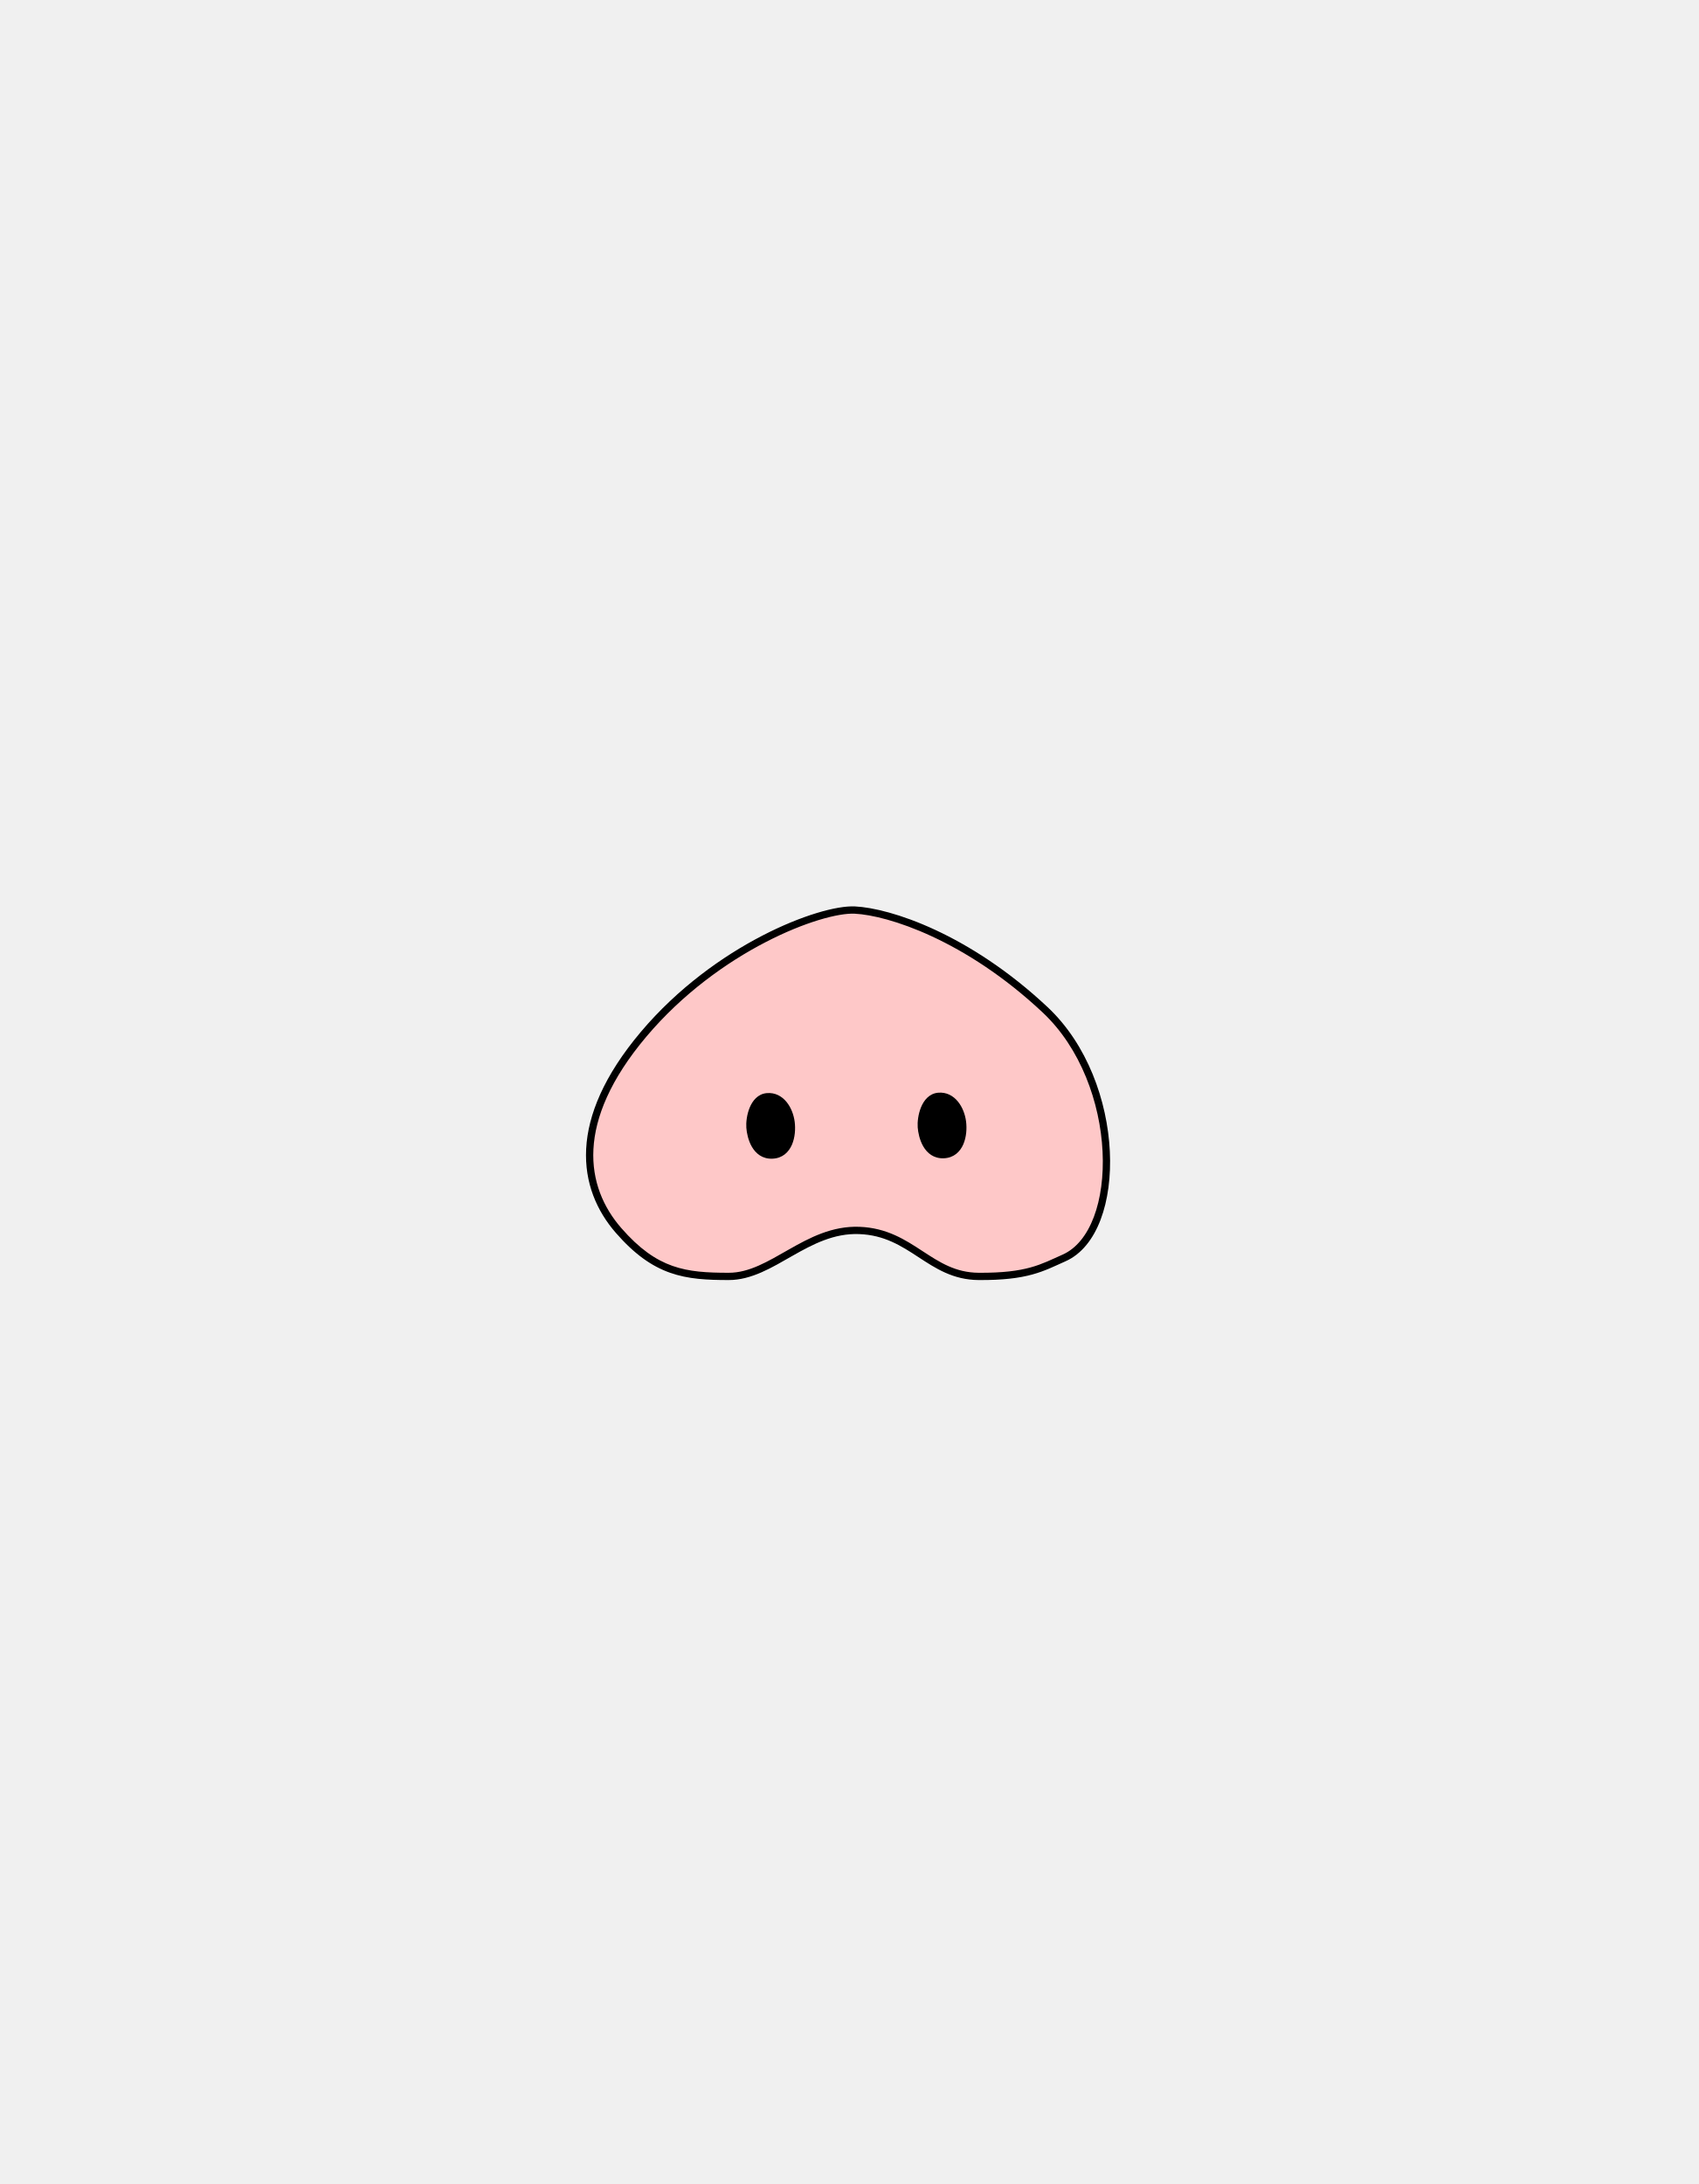
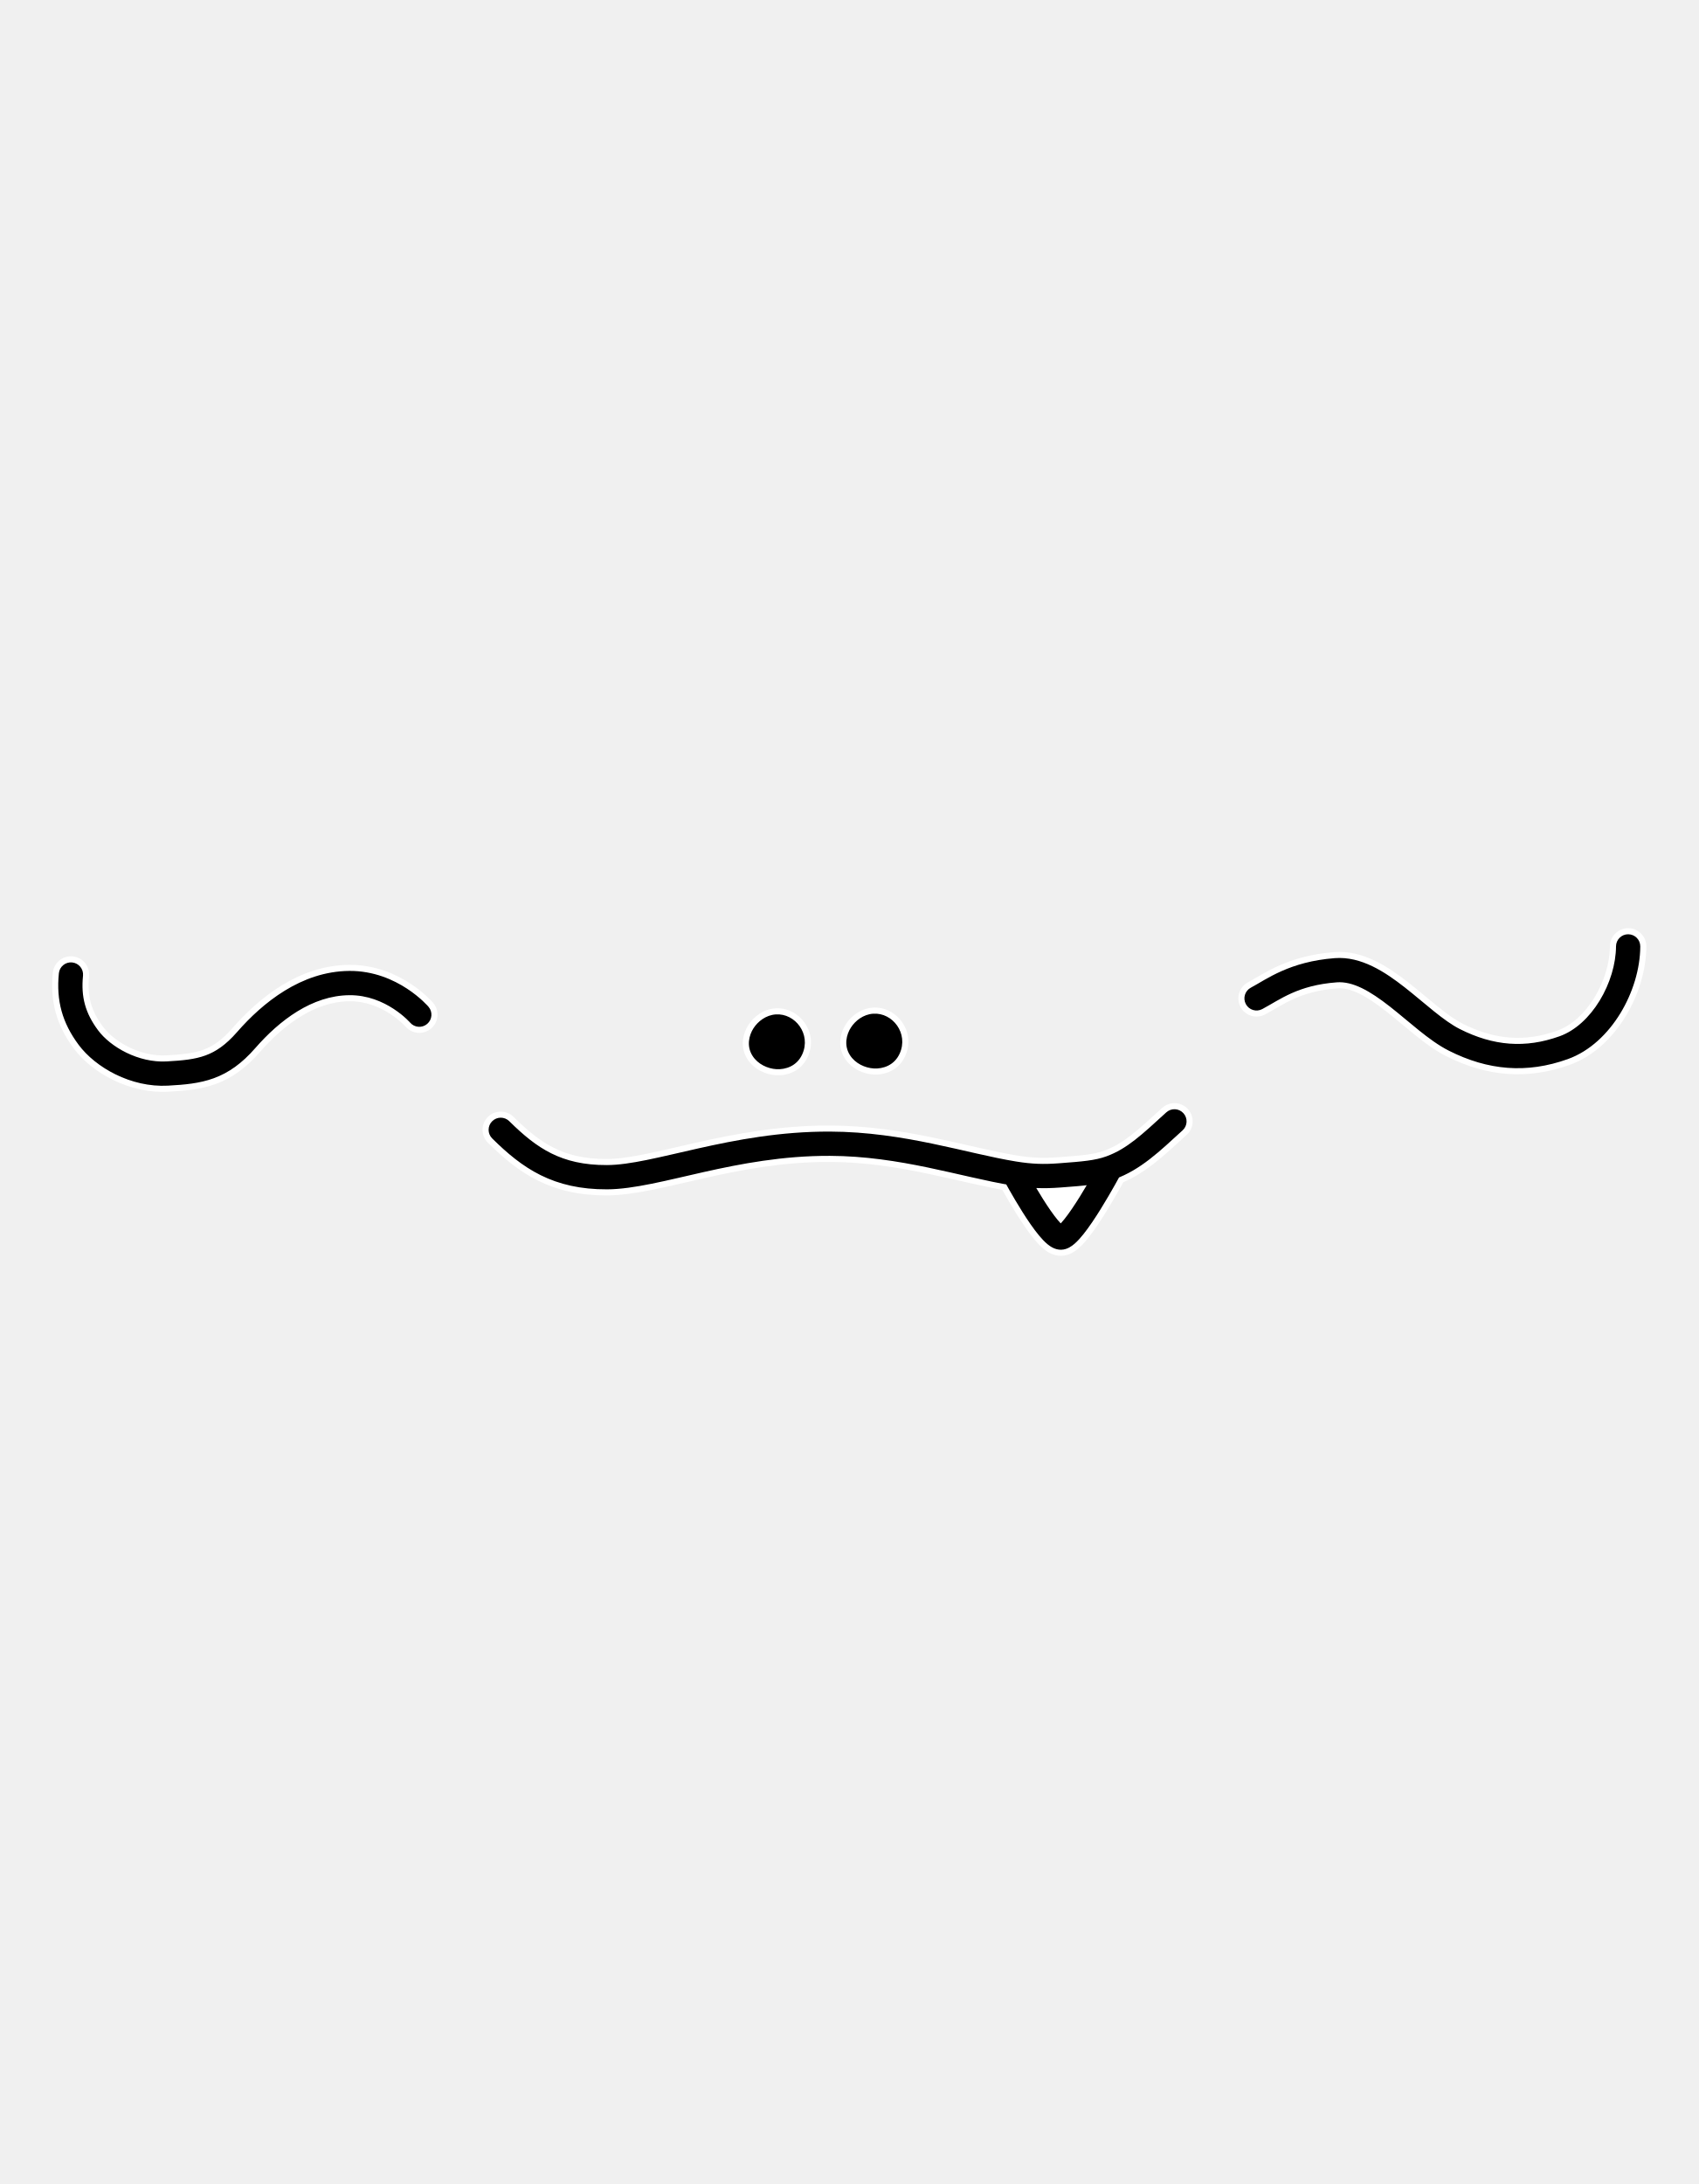
<svg xmlns="http://www.w3.org/2000/svg" width="700" height="900" viewBox="0 0 700 900" fill="none">
-   <path d="M316.122 451.956C310.364 452.477 308.792 460.777 309.079 464.626C309.366 468.475 311.338 476.25 318.265 475.981C325.192 475.713 326.705 467.81 326.023 462.486C325.34 457.162 321.879 451.435 316.122 451.956Z" fill="white" />
-   <path d="M386.749 451.788C380.992 452.309 379.419 460.609 379.706 464.458C379.993 468.307 381.965 476.082 388.893 475.814C395.82 475.545 397.333 467.642 396.65 462.318C395.968 456.995 392.507 451.267 386.749 451.788Z" fill="white" />
-   <path fill-rule="evenodd" clip-rule="evenodd" d="M265.275 426.169C235.043 461.98 239.737 489.633 254.921 507.054C270.106 524.475 282.41 525.996 300.338 525.996C318.265 525.996 332.502 506.224 354.175 507.054C375.848 507.884 383.164 525.858 403.318 525.996C423.473 526.135 429.508 522.389 438.519 518.392C463.116 507.482 462.852 446.262 430.712 416.11C398.571 385.959 366.375 375.713 352.294 375.021C338.214 374.33 295.506 390.359 265.275 426.169ZM309.079 464.626C308.792 460.777 310.364 452.477 316.122 451.956C321.879 451.435 325.34 457.162 326.023 462.486C326.705 467.81 325.192 475.713 318.265 475.981C311.338 476.25 309.366 468.475 309.079 464.626ZM379.706 464.458C379.419 460.609 380.992 452.309 386.749 451.788C392.507 451.267 395.968 456.995 396.65 462.318C397.333 467.642 395.82 475.545 388.893 475.814C381.965 476.082 379.993 468.307 379.706 464.458Z" fill="white" />
-   <path d="M438.519 518.392L437.911 517.021L438.519 518.392ZM264.128 425.202C248.872 443.274 242.298 459.441 241.569 473.43C240.838 487.441 245.982 499.08 253.791 508.04L256.052 506.068C248.676 497.606 243.881 486.708 244.565 473.586C245.25 460.44 251.446 444.875 266.421 427.137L264.128 425.202ZM439.127 519.763C445.769 516.817 450.582 510.546 453.599 502.579C456.62 494.599 457.902 484.767 457.39 474.393C456.367 453.667 448.158 430.42 431.738 415.016L429.685 417.204C445.406 431.952 453.399 454.391 454.394 474.541C454.891 484.604 453.636 494.007 450.793 501.517C447.945 509.038 443.568 514.512 437.911 517.021L439.127 519.763ZM431.738 415.016C399.391 384.672 366.871 374.235 352.368 373.523L352.221 376.52C365.878 377.19 397.75 387.245 429.685 417.204L431.738 415.016ZM352.368 373.523C348.593 373.338 343.09 374.267 336.572 376.251C330.02 378.245 322.332 381.339 314.151 385.575C297.794 394.046 279.393 407.12 264.128 425.202L266.421 427.137C281.388 409.408 299.457 396.563 315.531 388.239C323.566 384.078 331.085 381.057 337.445 379.121C343.84 377.175 348.955 376.359 352.221 376.52L352.368 373.523ZM315.987 450.462C312.285 450.797 310.11 453.639 308.946 456.473C307.773 459.329 307.424 462.602 307.583 464.737L310.575 464.514C310.447 462.801 310.741 459.999 311.721 457.613C312.711 455.204 314.201 453.636 316.257 453.45L315.987 450.462ZM307.583 464.737C307.736 466.791 308.336 469.945 309.886 472.603C311.472 475.321 314.15 477.642 318.323 477.48L318.207 474.482C315.454 474.589 313.682 473.157 312.478 471.092C311.238 468.967 310.708 466.309 310.575 464.514L307.583 464.737ZM318.323 477.48C322.502 477.318 325.047 474.789 326.374 471.726C327.669 468.736 327.876 465.141 327.511 462.295L324.535 462.677C324.853 465.154 324.644 468.173 323.621 470.533C322.631 472.819 320.955 474.376 318.207 474.482L318.323 477.48ZM327.511 462.295C327.141 459.413 326.018 456.369 324.134 454.077C322.223 451.751 319.466 450.147 315.987 450.462L316.257 453.45C318.535 453.243 320.387 454.243 321.816 455.982C323.273 457.754 324.222 460.235 324.535 462.677L327.511 462.295ZM386.614 450.294C382.913 450.629 380.738 453.471 379.573 456.305C378.4 459.161 378.051 462.434 378.21 464.57L381.202 464.346C381.074 462.633 381.368 459.831 382.348 457.445C383.338 455.036 384.828 453.468 386.884 453.282L386.614 450.294ZM378.21 464.57C378.363 466.623 378.963 469.778 380.514 472.436C382.099 475.154 384.777 477.474 388.951 477.312L388.835 474.315C386.081 474.422 384.309 472.989 383.105 470.924C381.866 468.8 381.336 466.142 381.202 464.346L378.21 464.57ZM388.951 477.312C393.13 477.15 395.674 474.621 397.001 471.558C398.297 468.569 398.503 464.974 398.138 462.128L395.162 462.509C395.48 464.987 395.271 468.005 394.249 470.365C393.258 472.651 391.583 474.208 388.835 474.315L388.951 477.312ZM398.138 462.128C397.768 459.246 396.646 456.202 394.762 453.909C392.85 451.584 390.093 449.979 386.614 450.294L386.884 453.282C389.163 453.076 391.015 454.075 392.444 455.814C393.9 457.586 394.849 460.067 395.162 462.509L398.138 462.128ZM253.791 508.04C261.508 516.894 268.585 521.808 276.1 524.472C283.576 527.123 291.359 527.496 300.338 527.496V524.496C291.389 524.496 284.056 524.11 277.102 521.644C270.187 519.193 263.52 514.636 256.052 506.068L253.791 508.04ZM300.338 527.496C309.787 527.496 318.217 522.282 326.593 517.518C335.114 512.672 343.753 508.156 354.117 508.553L354.232 505.555C342.923 505.122 333.607 510.078 325.11 514.91C316.468 519.825 308.816 524.496 300.338 524.496V527.496ZM354.117 508.553C364.499 508.95 371.436 513.424 378.495 518.04C385.528 522.638 392.737 527.424 403.308 527.496L403.329 524.496C393.745 524.431 387.219 520.16 380.137 515.529C373.081 510.916 365.524 505.987 354.232 505.555L354.117 508.553ZM403.308 527.496C413.48 527.566 420.172 526.656 425.496 525.191C430.791 523.734 434.702 521.726 439.127 519.763L437.911 517.021C433.326 519.055 429.714 520.919 424.7 522.299C419.714 523.671 413.311 524.565 403.329 524.496L403.308 527.496Z" fill="white" />
-   <path d="M316.122 451.956C310.364 452.477 308.792 460.777 309.079 464.626C309.366 468.475 311.338 476.25 318.265 475.981C325.192 475.713 326.705 467.81 326.023 462.486C325.34 457.162 321.879 451.435 316.122 451.956Z" fill="black" />
-   <path d="M386.749 451.788C380.992 452.309 379.419 460.609 379.706 464.458C379.993 468.307 381.965 476.082 388.893 475.814C395.82 475.545 397.333 467.642 396.65 462.318C395.968 456.995 392.507 451.267 386.749 451.788Z" fill="black" />
-   <path fill-rule="evenodd" clip-rule="evenodd" d="M265.275 426.169C235.043 461.98 239.737 489.633 254.921 507.054C270.106 524.475 282.41 525.996 300.338 525.996C318.265 525.996 332.502 506.224 354.175 507.054C375.848 507.884 383.164 525.858 403.318 525.996C423.473 526.135 429.508 522.389 438.519 518.392C463.116 507.482 462.852 446.262 430.711 416.11C398.571 385.959 366.375 375.713 352.294 375.021C338.214 374.33 295.506 390.359 265.275 426.169ZM309.079 464.626C308.792 460.777 310.364 452.477 316.122 451.956C321.879 451.435 325.34 457.162 326.023 462.486C326.705 467.81 325.192 475.713 318.265 475.981C311.338 476.25 309.366 468.475 309.079 464.626ZM379.706 464.458C379.419 460.609 380.992 452.309 386.749 451.788C392.507 451.267 395.968 456.995 396.65 462.318C397.333 467.642 395.82 475.545 388.893 475.814C381.965 476.082 379.993 468.307 379.706 464.458Z" fill="#FEC8C8" />
-   <path d="M438.519 518.392L437.911 517.021L437.911 517.021L438.519 518.392ZM264.128 425.202C248.872 443.274 242.298 459.441 241.569 473.43C240.838 487.441 245.982 499.08 253.791 508.04L256.052 506.068C248.676 497.606 243.881 486.708 244.565 473.586C245.25 460.44 251.446 444.875 266.421 427.137L264.128 425.202ZM439.127 519.763C445.769 516.817 450.582 510.546 453.599 502.579C456.62 494.599 457.902 484.767 457.39 474.393C456.367 453.667 448.158 430.42 431.738 415.016L429.685 417.204C445.406 431.952 453.399 454.391 454.394 474.541C454.891 484.604 453.636 494.007 450.793 501.517C447.945 509.038 443.568 514.512 437.911 517.021L439.127 519.763ZM431.738 415.016C399.391 384.672 366.871 374.235 352.368 373.523L352.221 376.52C365.878 377.19 397.75 387.245 429.685 417.204L431.738 415.016ZM352.368 373.523C348.593 373.338 343.09 374.267 336.572 376.251C330.02 378.245 322.332 381.339 314.151 385.575C297.794 394.046 279.393 407.12 264.128 425.202L266.421 427.137C281.388 409.408 299.457 396.563 315.531 388.239C323.566 384.078 331.085 381.057 337.445 379.121C343.84 377.175 348.955 376.359 352.221 376.52L352.368 373.523ZM315.987 450.462C312.285 450.797 310.11 453.639 308.946 456.473C307.773 459.329 307.424 462.602 307.583 464.737L310.575 464.514C310.447 462.801 310.741 459.999 311.721 457.613C312.711 455.204 314.201 453.636 316.257 453.45L315.987 450.462ZM307.583 464.737C307.736 466.791 308.336 469.945 309.886 472.603C311.472 475.321 314.15 477.642 318.323 477.48L318.207 474.482C315.454 474.589 313.682 473.157 312.478 471.092C311.238 468.967 310.708 466.309 310.575 464.514L307.583 464.737ZM318.323 477.48C322.502 477.318 325.047 474.789 326.374 471.726C327.669 468.736 327.876 465.141 327.511 462.295L324.535 462.677C324.853 465.154 324.644 468.173 323.621 470.533C322.631 472.819 320.955 474.376 318.207 474.482L318.323 477.48ZM327.511 462.295C327.141 459.413 326.018 456.369 324.134 454.077C322.223 451.751 319.466 450.147 315.987 450.462L316.257 453.45C318.535 453.243 320.387 454.243 321.816 455.982C323.273 457.754 324.222 460.235 324.535 462.677L327.511 462.295ZM386.614 450.294C382.913 450.629 380.738 453.471 379.573 456.305C378.4 459.161 378.051 462.434 378.21 464.57L381.202 464.346C381.074 462.633 381.368 459.831 382.348 457.445C383.338 455.036 384.828 453.468 386.884 453.282L386.614 450.294ZM378.21 464.57C378.363 466.623 378.963 469.778 380.514 472.436C382.099 475.154 384.777 477.474 388.951 477.312L388.834 474.315C386.081 474.422 384.309 472.989 383.105 470.924C381.866 468.8 381.336 466.142 381.202 464.346L378.21 464.57ZM388.951 477.312C393.13 477.15 395.674 474.621 397.001 471.558C398.297 468.569 398.503 464.974 398.138 462.128L395.162 462.509C395.48 464.987 395.271 468.005 394.249 470.365C393.258 472.651 391.583 474.208 388.834 474.315L388.951 477.312ZM398.138 462.128C397.768 459.246 396.646 456.202 394.762 453.909C392.85 451.584 390.093 449.979 386.614 450.294L386.884 453.282C389.163 453.076 391.015 454.075 392.444 455.814C393.9 457.586 394.849 460.067 395.162 462.509L398.138 462.128ZM253.791 508.04C261.508 516.894 268.585 521.808 276.1 524.472C283.576 527.123 291.359 527.496 300.338 527.496V524.496C291.389 524.496 284.056 524.11 277.102 521.644C270.187 519.193 263.52 514.636 256.052 506.068L253.791 508.04ZM300.338 527.496C309.787 527.496 318.217 522.282 326.593 517.518C335.114 512.672 343.753 508.156 354.117 508.553L354.232 505.555C342.923 505.122 333.607 510.078 325.11 514.91C316.468 519.825 308.816 524.496 300.338 524.496V527.496ZM354.117 508.553C364.499 508.95 371.436 513.424 378.495 518.04C385.528 522.638 392.737 527.424 403.308 527.496L403.329 524.496C393.745 524.431 387.219 520.16 380.137 515.529C373.081 510.916 365.524 505.987 354.232 505.555L354.117 508.553ZM403.308 527.496C413.48 527.566 420.172 526.656 425.496 525.191C430.791 523.734 434.702 521.726 439.127 519.763L437.911 517.021C433.326 519.055 429.714 520.919 424.7 522.299C419.714 523.671 413.311 524.565 403.329 524.496L403.308 527.496Z" fill="black" />
+   <path d="M417.928 483.572C424.902 484.707 430.171 484.856 436.541 484.377L437.487 484.306C446.294 483.644 452.218 483.2 457.656 481.224C457.656 481.224 442.397 509.945 437.22 510C432.043 510.055 417.928 483.572 417.928 483.572Z" fill="white" />
+   <path d="M320.064 423.015C315.815 423.309 312.006 428.74 314.35 432.41C316.694 436.08 323.873 437.254 326.071 432.41C328.268 427.566 324.313 422.721 320.064 423.015Z" fill="white" />
+   <path d="M360.208 422.721C355.959 423.015 352.15 428.447 354.494 432.116C356.838 435.786 364.017 436.961 366.215 432.116C368.413 427.272 364.457 422.428 360.208 422.721Z" fill="white" />
+   <path d="M211.645 460.256C208.701 457.342 203.952 457.367 201.039 460.311C198.125 463.255 198.15 468.004 201.094 470.918L211.645 460.256ZM342.04 471.312L342.013 478.812L342.04 471.312ZM436.541 484.377L435.978 476.898L436.541 484.377ZM489.077 467.638C492.134 464.843 492.347 460.099 489.553 457.042C486.758 453.984 482.014 453.771 478.957 456.566L489.077 467.638ZM514.33 404.798C510.674 406.745 509.289 411.288 511.236 414.944C513.183 418.6 517.725 419.985 521.381 418.038L514.33 404.798ZM678.5 390.039C678.522 385.897 675.181 382.522 671.039 382.5C666.897 382.478 663.522 385.819 663.5 389.961L678.5 390.039ZM167.103 423.012C169.794 426.161 174.529 426.531 177.677 423.84C180.826 421.149 181.196 416.414 178.505 413.266L167.103 423.012ZM36.699 402.333C37.113 398.212 34.108 394.535 29.987 394.12C25.866 393.706 22.189 396.711 21.774 400.832L36.699 402.333ZM201.094 470.918C207.251 477.01 213.733 482.557 221.685 486.502C229.74 490.499 238.896 492.657 250.208 492.611L250.147 477.611C240.91 477.648 234.096 475.916 228.352 473.065C222.504 470.164 217.356 465.907 211.645 460.256L201.094 470.918ZM250.208 492.611C261.549 492.565 275.771 488.749 290.512 485.443C305.774 482.02 322.944 478.741 342.013 478.812L342.068 463.812C321.285 463.735 302.798 467.315 287.229 470.807C271.139 474.416 259.354 477.573 250.147 477.611L250.208 492.611ZM521.381 418.038C529.012 413.974 535.624 408.472 551.094 407.3L549.961 392.342C530.561 393.813 520.582 401.469 514.33 404.798L521.381 418.038ZM551.094 407.3C556.626 406.88 562.996 410.278 571.241 416.741C575.453 420.041 578.772 422.97 583.173 426.505C587.168 429.714 591.51 432.952 595.994 435.215L602.753 421.825C599.743 420.305 596.411 417.899 592.566 414.81C589.127 412.048 584.442 408.028 580.494 404.935C572.423 398.609 561.865 391.44 549.961 392.342L551.094 407.3ZM595.994 435.215C612.694 443.646 629.392 445.109 646.99 438.788L641.919 424.671C628.457 429.507 616.031 428.527 602.753 421.825L595.994 435.215ZM646.99 438.788C656.811 435.261 664.627 427.546 669.919 418.881C675.229 410.188 678.449 399.827 678.5 390.039L663.5 389.961C663.465 396.703 661.177 404.418 657.118 411.062C653.042 417.735 647.628 422.621 641.919 424.671L646.99 438.788ZM172.804 418.139C178.505 413.266 178.503 413.264 178.501 413.261C178.5 413.26 178.498 413.258 178.497 413.256C178.494 413.253 178.491 413.25 178.488 413.246C178.482 413.239 178.475 413.23 178.467 413.221C178.451 413.203 178.433 413.182 178.411 413.158C178.369 413.109 178.314 413.048 178.249 412.975C178.118 412.829 177.942 412.637 177.721 412.405C177.28 411.941 176.658 411.314 175.867 410.581C174.289 409.119 172 407.2 169.076 405.289C163.26 401.489 154.609 397.516 143.893 397.606L144.018 412.605C150.883 412.548 156.657 415.092 160.87 417.846C162.96 419.211 164.587 420.578 165.671 421.583C166.21 422.083 166.607 422.485 166.85 422.741C166.972 422.869 167.055 422.96 167.097 423.007C167.119 423.031 167.13 423.044 167.131 423.045C167.132 423.045 167.129 423.043 167.125 423.038C167.122 423.035 167.119 423.032 167.116 423.027C167.114 423.025 167.112 423.023 167.11 423.02C167.109 423.019 167.107 423.017 167.107 423.017C167.105 423.014 167.103 423.012 172.804 418.139ZM143.893 397.606C123.031 397.78 106.505 411.422 95.818 423.66L107.116 433.526C116.941 422.276 129.717 412.725 144.018 412.605L143.893 397.606ZM95.818 423.66C91.356 428.768 87.602 431.2 83.835 432.578C79.829 434.045 75.273 434.536 68.534 434.903L69.349 449.881C76.089 449.514 82.668 448.978 88.991 446.665C95.553 444.263 101.322 440.162 107.116 433.526L95.818 423.66ZM68.534 434.903C57.755 435.49 47.056 429.302 42.433 423.089L30.398 432.042C37.789 441.977 53.169 450.762 69.349 449.881L68.534 434.903ZM42.433 423.089C37.544 416.517 35.878 410.492 36.699 402.333L21.774 400.832C20.579 412.712 23.273 422.466 30.398 432.042L42.433 423.089ZM342.013 478.812C356.214 478.864 369.436 480.976 381.855 483.557C393.888 486.059 406.185 489.258 416.722 490.974L419.133 476.169C408.894 474.502 398.165 471.627 384.908 468.871C372.036 466.196 357.704 463.869 342.068 463.812L342.013 478.812ZM416.722 490.974C424.313 492.21 430.177 492.377 437.104 491.856L435.978 476.898C430.166 477.335 425.491 477.205 419.133 476.169L416.722 490.974ZM417.928 483.572C411.309 487.099 411.31 487.1 411.31 487.101C411.31 487.101 411.311 487.102 411.311 487.103C411.312 487.104 411.313 487.106 411.314 487.108C411.316 487.113 411.32 487.119 411.324 487.127C411.332 487.142 411.344 487.164 411.359 487.192C411.388 487.247 411.432 487.328 411.487 487.43C411.598 487.636 411.759 487.934 411.965 488.309C412.375 489.06 412.964 490.126 413.686 491.402C415.126 493.946 417.116 497.367 419.291 500.81C421.435 504.207 423.887 507.832 426.247 510.679C427.411 512.084 428.742 513.532 430.164 514.692C431.246 515.575 433.83 517.536 437.299 517.5L437.141 502.5C439.315 502.477 440.325 503.623 439.645 503.068C439.304 502.79 438.683 502.178 437.796 501.108C436.053 499.005 434.005 496.02 431.974 492.802C429.973 489.632 428.111 486.435 426.742 484.016C426.06 482.81 425.506 481.808 425.124 481.11C424.934 480.762 424.786 480.49 424.688 480.308C424.639 480.217 424.602 480.148 424.578 480.104C424.566 480.082 424.558 480.065 424.552 480.055C424.55 480.05 424.548 480.047 424.547 480.045C424.546 480.044 424.546 480.044 424.546 480.043C424.546 480.043 424.546 480.044 424.546 480.044C424.546 480.044 424.546 480.044 417.928 483.572ZM460.218 488.273C471.582 484.144 479.647 476.258 489.077 467.638L478.957 456.566C468.756 465.89 463.052 471.284 455.095 474.175L460.218 488.273ZM437.299 517.5C439.283 517.479 440.87 516.803 441.859 516.271C442.899 515.711 443.787 515.03 444.495 514.417C445.905 513.195 447.253 511.668 448.455 510.164C450.893 507.114 453.47 503.222 455.751 499.547C458.061 495.828 460.188 492.133 461.732 489.383C462.506 488.003 463.138 486.852 463.579 486.043C463.799 485.637 463.972 485.317 464.091 485.096C464.15 484.985 464.196 484.899 464.228 484.84C464.244 484.81 464.256 484.787 464.265 484.771C464.269 484.763 464.272 484.756 464.275 484.752C464.276 484.749 464.277 484.747 464.278 484.746C464.278 484.745 464.279 484.744 464.279 484.744C464.279 484.743 464.28 484.743 457.656 481.224C451.033 477.705 451.033 477.705 451.033 477.704C451.033 477.705 451.033 477.704 451.033 477.705C451.033 477.705 451.033 477.705 451.032 477.707C451.031 477.709 451.029 477.713 451.026 477.719C451.02 477.73 451.01 477.748 450.997 477.773C450.971 477.822 450.93 477.897 450.877 477.997C450.77 478.196 450.61 478.493 450.403 478.874C449.988 479.635 449.388 480.728 448.651 482.042C447.171 484.679 445.161 488.168 443.008 491.636C440.827 495.148 438.619 498.446 436.739 500.798C435.783 501.994 435.089 502.719 434.674 503.079C434.469 503.256 434.498 503.198 434.746 503.065C434.943 502.959 435.804 502.514 437.141 502.5L437.299 517.5ZM437.103 491.856L438.049 491.785L436.925 476.827L435.979 476.898L437.103 491.856ZM438.048 491.785C446.541 491.147 453.609 490.674 460.218 488.273L455.095 474.175C450.828 475.725 446.046 476.142 436.925 476.827L438.048 491.785ZM437.104 491.856C437.422 491.832 437.737 491.808 438.048 491.785L436.925 476.827C436.614 476.85 436.298 476.874 435.978 476.898L437.104 491.856ZM319.547 415.533C314.523 415.88 310.575 419.044 308.424 422.393C306.266 425.753 304.749 431.312 308.029 436.447L320.67 428.373C321.083 429.02 321.164 429.692 321.125 430.116C321.092 430.474 320.991 430.583 321.045 430.5C321.093 430.425 321.163 430.362 321.189 430.344C321.217 430.326 321.023 430.467 320.581 430.497L319.547 415.533ZM308.029 436.447C310.746 440.7 315.563 442.825 319.8 443.088C324.321 443.369 330.164 441.542 332.901 435.509L319.241 429.312C319.312 429.154 319.442 428.943 319.646 428.732C319.848 428.524 320.067 428.373 320.264 428.273C320.639 428.085 320.833 428.124 320.73 428.117C320.632 428.111 320.484 428.072 320.378 428.015C320.257 427.951 320.435 428.004 320.67 428.373L308.029 436.447ZM332.901 435.509C337.473 425.43 329.391 414.853 319.547 415.533L320.581 430.497C320.129 430.528 319.8 430.414 319.628 430.324C319.465 430.239 319.385 430.15 319.339 430.085C319.288 430.012 319.225 429.886 319.205 429.702C319.194 429.609 319.197 429.517 319.209 429.436C319.222 429.353 319.241 429.31 319.241 429.312L332.901 435.509ZM359.691 415.239C354.668 415.586 350.719 418.751 348.568 422.1C346.41 425.46 344.893 431.018 348.174 436.154L360.815 428.079C361.228 428.726 361.308 429.398 361.27 429.822C361.237 430.181 361.136 430.289 361.189 430.206C361.237 430.132 361.307 430.068 361.334 430.051C361.362 430.032 361.168 430.173 360.725 430.204L359.691 415.239ZM348.174 436.154C350.89 440.407 355.708 442.532 359.944 442.795C364.465 443.076 370.308 441.248 373.045 435.215L359.385 429.018C359.457 428.86 359.586 428.649 359.791 428.439C359.993 428.23 360.211 428.079 360.409 427.98C360.783 427.791 360.977 427.83 360.875 427.824C360.776 427.818 360.629 427.778 360.522 427.721C360.402 427.658 360.579 427.71 360.815 428.079L348.174 436.154ZM373.045 435.215C377.617 425.137 369.535 414.559 359.691 415.239L360.725 430.204C360.274 430.235 359.945 430.12 359.772 430.03C359.609 429.945 359.529 429.857 359.484 429.792C359.433 429.719 359.37 429.593 359.349 429.408C359.338 429.315 359.341 429.224 359.354 429.142C359.367 429.06 359.386 429.017 359.385 429.018L373.045 435.215Z" fill="white" />
+   <path d="M417.928 483.572C424.902 484.707 430.171 484.856 436.541 484.377L437.487 484.306C446.294 483.644 452.218 483.2 457.656 481.224C457.656 481.224 442.397 509.945 437.22 510C432.043 510.055 417.928 483.572 417.928 483.572Z" fill="white" />
+   <path d="M320.064 423.015C315.815 423.309 312.006 428.74 314.35 432.41C316.694 436.08 323.873 437.254 326.071 432.41C328.268 427.566 324.313 422.721 320.064 423.015Z" fill="black" />
+   <path d="M360.208 422.721C355.959 423.015 352.15 428.447 354.494 432.116C356.838 435.786 364.017 436.961 366.215 432.116C368.413 427.272 364.457 422.428 360.208 422.721Z" fill="black" />
+   <path d="M209.887 462.033C207.924 460.09 204.758 460.107 202.816 462.07C200.874 464.032 200.89 467.198 202.853 469.141L209.887 462.033ZM342.04 471.312L342.022 476.312L342.04 471.312ZM436.541 484.377L436.166 479.391L436.541 484.377ZM487.39 465.793C489.428 463.929 489.57 460.767 487.707 458.729C485.844 456.69 482.682 456.548 480.643 458.411L487.39 465.793ZM515.505 407.005C513.068 408.303 512.144 411.331 513.442 413.768C514.74 416.206 517.768 417.129 520.206 415.831L515.505 407.005ZM676 390.026C676.014 387.265 673.788 385.015 671.026 385C668.265 384.986 666.015 387.212 666 389.974L676 390.026ZM169.003 421.388C170.798 423.487 173.954 423.734 176.053 421.94C178.152 420.145 178.399 416.989 176.605 414.89L169.003 421.388ZM34.211 402.083C34.488 399.335 32.484 396.884 29.737 396.608C26.989 396.331 24.538 398.335 24.262 401.082L34.211 402.083ZM202.853 469.141C208.935 475.159 215.195 480.491 222.796 484.263C230.466 488.068 239.232 490.155 250.197 490.111L250.157 480.111C240.574 480.15 233.37 478.346 227.24 475.305C221.042 472.229 215.672 467.758 209.887 462.033L202.853 469.141ZM250.197 490.111C261.183 490.066 274.999 486.36 289.965 483.004C305.278 479.569 322.668 476.24 342.022 476.312L342.059 466.312C321.562 466.236 303.294 469.765 287.776 473.246C271.911 476.805 259.72 480.072 250.157 480.111L250.197 490.111ZM520.206 415.831C527.607 411.89 534.78 406.029 550.905 404.807L550.15 394.835C531.405 396.256 521.987 403.553 515.505 407.005L520.206 415.831ZM550.905 404.807C557.499 404.307 564.567 408.333 572.784 414.773C576.951 418.039 580.498 421.15 584.739 424.556C588.708 427.745 592.882 430.844 597.12 432.983L601.627 424.056C598.37 422.413 594.871 419.868 591.001 416.76C587.402 413.869 582.943 410.03 578.952 406.902C570.852 400.554 560.991 394.014 550.15 394.835L550.905 404.807ZM597.12 432.983C613.25 441.126 629.236 442.509 646.145 436.435L642.765 427.024C628.613 432.107 615.475 431.047 601.627 424.056L597.12 432.983ZM646.145 436.435C655.281 433.154 662.696 425.911 667.786 417.578C672.887 409.226 675.951 399.306 676 390.026L666 389.974C665.962 397.224 663.519 405.379 659.252 412.365C654.973 419.371 649.159 424.727 642.765 427.024L646.145 436.435ZM172.804 418.139C176.605 414.89 176.603 414.889 176.602 414.887C176.602 414.887 176.6 414.885 176.599 414.884C176.597 414.881 176.595 414.879 176.593 414.876C176.588 414.871 176.583 414.864 176.576 414.857C176.564 414.843 176.549 414.826 176.531 414.806C176.496 414.765 176.449 414.712 176.39 414.647C176.274 414.518 176.113 414.342 175.909 414.128C175.501 413.698 174.917 413.109 174.167 412.414C172.672 411.029 170.494 409.202 167.708 407.382C162.16 403.756 153.988 400.021 143.914 400.106L143.997 410.105C151.504 410.043 157.757 412.825 162.238 415.753C164.467 417.209 166.204 418.668 167.37 419.749C167.952 420.288 168.386 420.728 168.662 421.018C168.8 421.164 168.899 421.271 168.956 421.335C168.985 421.367 169.003 421.388 169.011 421.397C169.015 421.401 169.016 421.403 169.015 421.402C169.014 421.401 169.013 421.399 169.011 421.397C169.01 421.396 169.009 421.395 169.008 421.393C169.007 421.392 169.006 421.391 169.006 421.391C169.005 421.389 169.003 421.388 172.804 418.139ZM143.914 400.106C124.145 400.271 108.244 413.231 97.701 425.304L105.233 431.882C115.202 420.467 128.603 410.234 143.997 410.105L143.914 400.106ZM97.701 425.304C93.017 430.667 88.927 433.377 84.695 434.926C80.302 436.534 75.409 437.033 68.669 437.4L69.213 447.385C75.953 447.018 82.195 446.489 88.131 444.317C94.228 442.086 99.661 438.263 105.233 431.882L97.701 425.304ZM68.669 437.4C56.991 438.036 45.511 431.414 40.427 424.581L32.404 430.55C39.334 439.864 53.934 448.217 69.213 447.385L68.669 437.4ZM40.427 424.581C35.165 417.509 33.328 410.862 34.211 402.083L24.262 401.082C23.129 412.342 25.652 421.475 32.404 430.55L40.427 424.581ZM342.022 476.312C356.462 476.365 369.87 478.513 382.364 481.11C394.601 483.653 406.636 486.799 417.124 488.507L418.731 478.637C408.442 476.961 397.452 474.032 384.399 471.319C371.603 468.659 357.455 466.368 342.059 466.312L342.022 476.312ZM417.124 488.507C424.509 489.709 430.175 489.87 436.916 489.363L436.166 479.391C430.167 479.842 425.295 479.706 418.731 478.637L417.124 488.507ZM417.928 483.572C413.515 485.924 413.516 485.924 413.516 485.925C413.516 485.925 413.516 485.925 413.517 485.926C413.517 485.927 413.518 485.929 413.519 485.931C413.522 485.935 413.525 485.941 413.529 485.948C413.536 485.963 413.547 485.983 413.562 486.01C413.591 486.064 413.633 486.142 413.687 486.243C413.796 486.445 413.955 486.738 414.158 487.109C414.564 487.851 415.147 488.906 415.862 490.171C417.29 492.694 419.259 496.078 421.405 499.476C423.53 502.842 425.915 506.361 428.172 509.084C429.29 510.433 430.503 511.742 431.744 512.755C432.76 513.583 434.744 515.026 437.273 515L437.167 505C438.401 504.987 438.812 505.615 438.065 505.005C437.544 504.58 436.804 503.829 435.871 502.703C434.025 500.476 431.91 497.384 429.86 494.137C427.83 490.921 425.947 487.687 424.566 485.247C423.877 484.03 423.317 483.016 422.931 482.31C422.738 481.957 422.588 481.681 422.488 481.495C422.438 481.402 422.4 481.332 422.375 481.285C422.363 481.262 422.353 481.245 422.348 481.234C422.345 481.228 422.343 481.225 422.341 481.222C422.341 481.221 422.34 481.22 422.34 481.22C422.34 481.22 422.34 481.22 422.34 481.22C422.34 481.22 422.34 481.22 417.928 483.572ZM459.364 485.923C470.16 482.001 477.831 474.53 487.39 465.793L480.643 458.411C470.571 467.618 464.474 473.427 455.949 476.524L459.364 485.923ZM437.273 515C438.703 514.985 439.882 514.496 440.673 514.07C441.499 513.625 442.234 513.068 442.858 512.527C444.103 511.449 445.341 510.056 446.503 508.603C448.847 505.67 451.363 501.876 453.628 498.229C455.911 494.551 458.019 490.891 459.552 488.159C460.319 486.791 460.946 485.649 461.383 484.848C461.601 484.447 461.771 484.13 461.888 483.913C461.947 483.804 461.992 483.72 462.023 483.662C462.038 483.633 462.05 483.611 462.058 483.595C462.062 483.588 462.066 483.582 462.068 483.577C462.069 483.575 462.07 483.574 462.071 483.572C462.071 483.572 462.071 483.571 462.071 483.571C462.072 483.57 462.072 483.57 457.656 481.224C453.241 478.878 453.241 478.878 453.241 478.878C453.241 478.878 453.241 478.878 453.241 478.878C453.241 478.879 453.24 478.879 453.239 478.881C453.238 478.883 453.236 478.888 453.232 478.894C453.226 478.906 453.216 478.925 453.202 478.95C453.175 479.001 453.134 479.078 453.079 479.18C452.97 479.383 452.808 479.684 452.599 480.068C452.18 480.838 451.574 481.941 450.831 483.266C449.341 485.921 447.311 489.444 445.132 492.954C442.934 496.494 440.664 499.891 438.692 502.359C437.695 503.606 436.892 504.465 436.311 504.968C436.022 505.218 435.899 505.283 435.932 505.266C435.956 505.252 436.067 505.195 436.255 505.136C436.444 505.078 436.758 505.005 437.167 505L437.273 515ZM436.916 489.363L437.862 489.292L437.112 479.32L436.166 479.391L436.916 489.363ZM437.861 489.292C446.459 488.646 453.145 488.183 459.364 485.923L455.949 476.524C451.292 478.217 446.129 478.643 437.113 479.32L437.861 489.292ZM436.916 489.363C437.235 489.339 437.549 489.315 437.861 489.292L437.113 479.32C436.801 479.343 436.485 479.367 436.166 479.391L436.916 489.363ZM319.719 418.027C315.662 418.307 312.358 420.894 310.527 423.744C308.692 426.602 307.558 431.066 310.136 435.102L318.563 429.719C318.644 429.844 318.63 429.95 318.635 429.889C318.645 429.785 318.707 429.513 318.941 429.149C319.172 428.79 319.486 428.474 319.809 428.26C320.134 428.045 320.35 428.007 320.408 428.003L319.719 418.027ZM310.136 435.102C312.338 438.549 316.343 440.369 319.955 440.593C323.756 440.829 328.433 439.305 330.624 434.476L321.517 430.344C321.453 430.485 321.422 430.49 321.39 430.506C321.3 430.551 321.037 430.641 320.575 430.613C320.116 430.584 319.622 430.445 319.205 430.223C318.779 429.997 318.602 429.778 318.563 429.719L310.136 435.102ZM330.624 434.476C334.405 426.142 327.698 417.476 319.719 418.027L320.408 428.003C320.514 427.996 320.984 428.075 321.388 428.652C321.561 428.9 321.66 429.166 321.689 429.42C321.715 429.655 321.693 429.957 321.517 430.344L330.624 434.476ZM359.863 417.733C355.806 418.014 352.503 420.6 350.672 423.451C348.836 426.308 347.703 430.773 350.28 434.808L358.708 429.425C358.788 429.55 358.774 429.656 358.78 429.595C358.789 429.491 358.852 429.219 359.086 428.855C359.316 428.496 359.63 428.18 359.954 427.966C360.278 427.751 360.494 427.714 360.553 427.71L359.863 417.733ZM350.28 434.808C352.482 438.255 356.487 440.075 360.099 440.3C363.901 440.536 368.577 439.012 370.768 434.182L361.662 430.051C361.598 430.192 361.566 430.196 361.535 430.212C361.445 430.257 361.182 430.348 360.72 430.319C360.26 430.29 359.767 430.151 359.35 429.93C358.924 429.704 358.746 429.485 358.708 429.425L350.28 434.808ZM370.768 434.182C374.549 425.848 367.843 417.182 359.863 417.733L360.553 427.71C360.659 427.702 361.128 427.781 361.532 428.359C361.706 428.606 361.804 428.873 361.833 429.127C361.86 429.361 361.837 429.664 361.662 430.051L370.768 434.182Z" fill="black" />
</svg>
